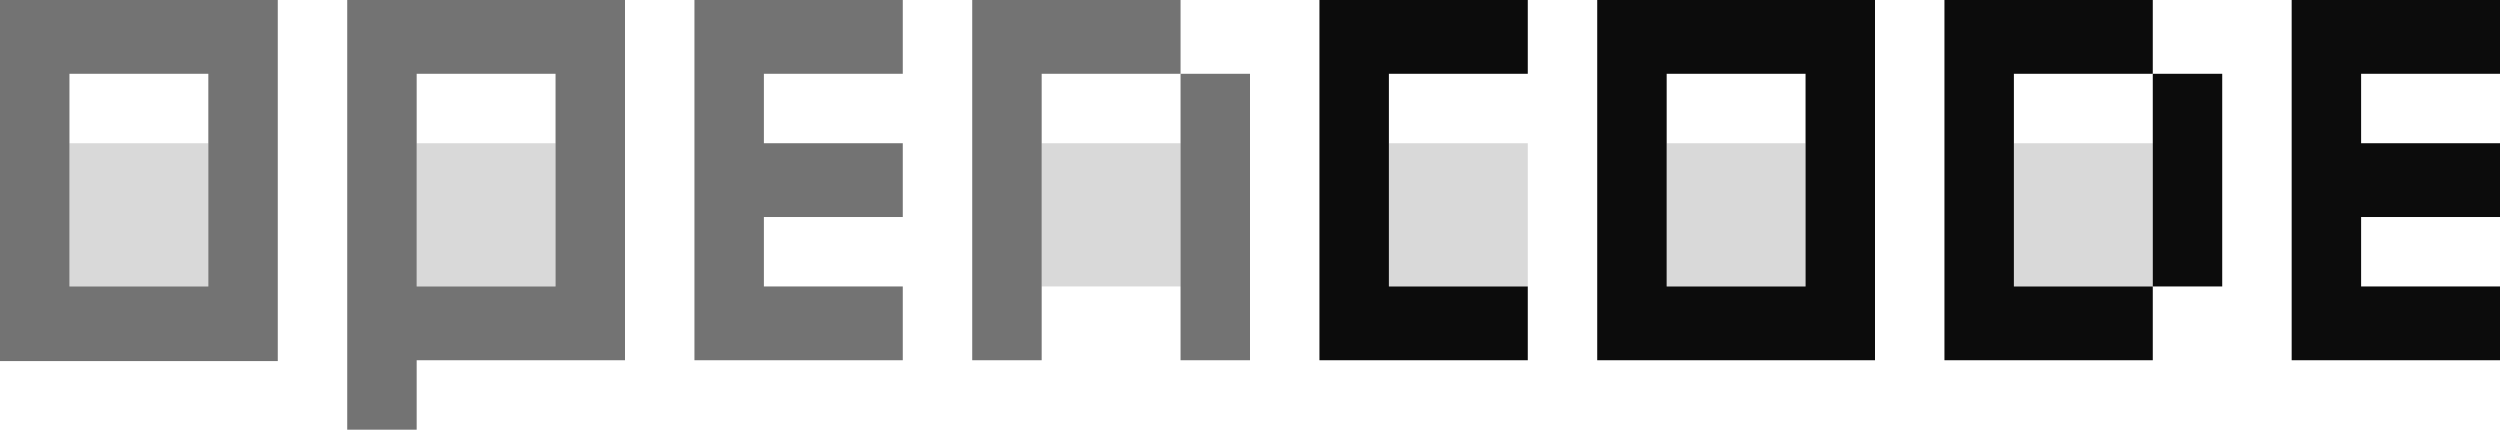
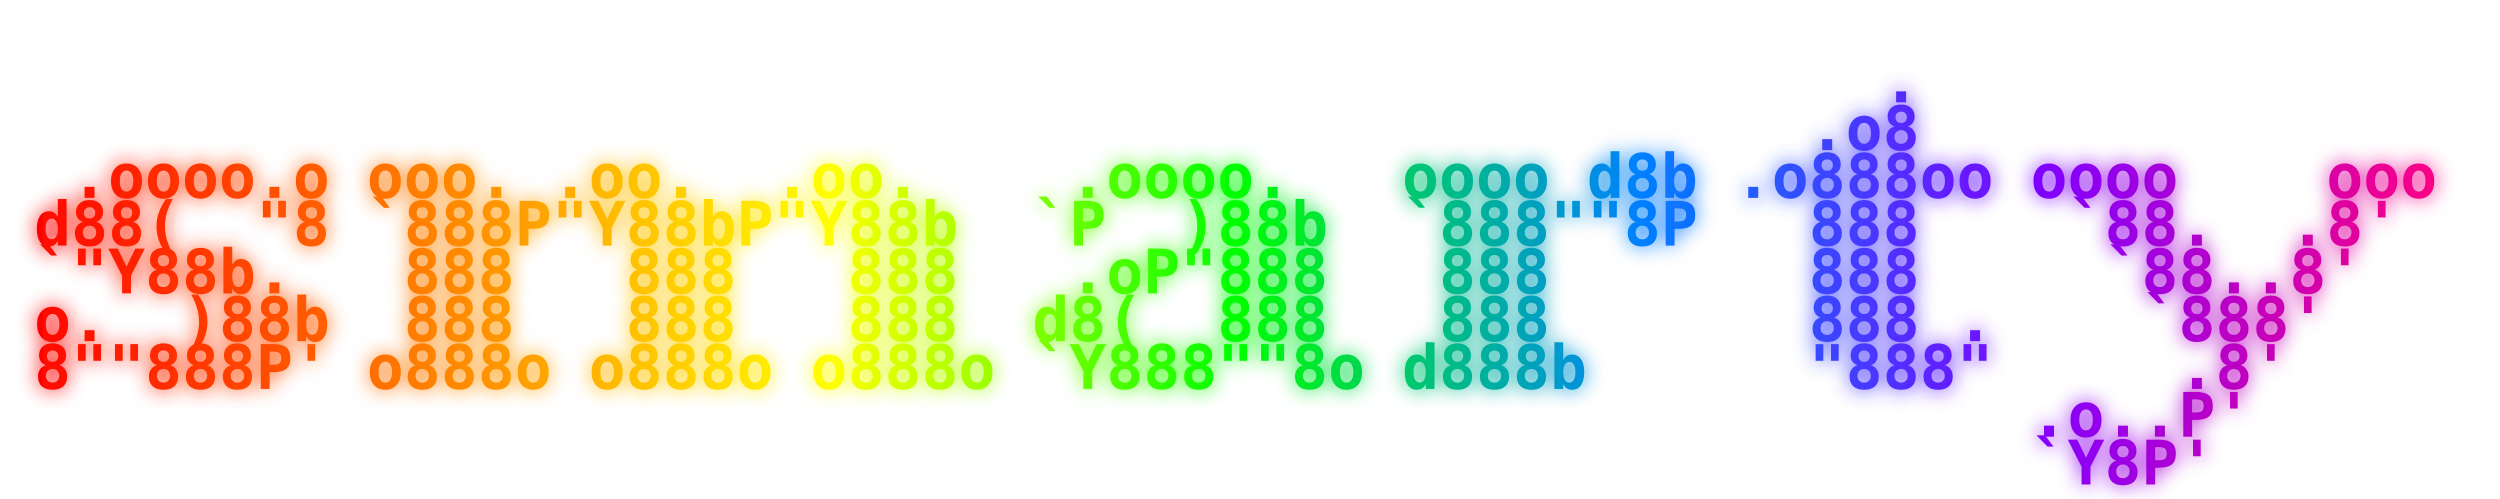
- <svg xmlns="http://www.w3.org/2000/svg" width="288" height="50" viewBox="0 0 288 50" fill="none">
-   <path d="M8 16.5H24V33H8V16.5Z" fill="black" fill-opacity="0.15" />
-   <path d="M48 16.5H64V33H48V16.5Z" fill="black" fill-opacity="0.15" />
-   <path d="M120 16.5H136V33H120V16.5Z" fill="black" fill-opacity="0.15" />
-   <path d="M160 16.5H176V33H160V16.5Z" fill="black" fill-opacity="0.15" />
-   <path d="M192 16.5H208V33H192V16.5Z" fill="black" fill-opacity="0.15" />
-   <path d="M232 16.5H248V33H232V16.5Z" fill="black" fill-opacity="0.15" />
-   <path d="M264 0H288V8.5H272V16.5H288V25H272V33H288V41.5H264V0Z" fill="black" fill-opacity="0.95" />
-   <path d="M248 0H224V41.5H248V33H232V8.5H248V0Z" fill="black" fill-opacity="0.95" />
-   <path d="M256 8.5H248V33H256V8.5Z" fill="black" fill-opacity="0.95" />
-   <path fill-rule="evenodd" clip-rule="evenodd" d="M184 0H216V41.5H184V0ZM208 8.5H192V33H208V8.5Z" fill="black" fill-opacity="0.95" />
-   <path d="M144 8.5H136V41.5H144V8.5Z" fill="black" fill-opacity="0.55" />
-   <path d="M136 0H112V41.5H120V8.5H136V0Z" fill="black" fill-opacity="0.55" />
-   <path d="M80 0H104V8.5H88V16.5H104V25H88V33H104V41.5H80V0Z" fill="black" fill-opacity="0.55" />
-   <path fill-rule="evenodd" clip-rule="evenodd" d="M40 0H72V41.5H48V49.5H40V0ZM64 8.5H48V33H64V8.5Z" fill="black" fill-opacity="0.55" />
-   <path fill-rule="evenodd" clip-rule="evenodd" d="M0 0H32V41.596H0V0ZM24 8.5H8V33H24V8.5Z" fill="black" fill-opacity="0.55" />
-   <path d="M152 0H176V8.5H160V33H176V41.5H152V0Z" fill="black" fill-opacity="0.95" />
+ <svg xmlns="http://www.w3.org/2000/svg" width="732.8" height="146">
+   <defs>
+     <linearGradient id="rainbowGradient" x1="0%" y1="0%" x2="100%" y2="0%">
+       <stop offset="0%" style="stop-color:#ff0000" />
+       <stop offset="16.66%" style="stop-color:#ff8000" />
+       <stop offset="33.33%" style="stop-color:#ffff00" />
+       <stop offset="50%" style="stop-color:#00ff00" />
+       <stop offset="66.66%" style="stop-color:#0080ff" />
+       <stop offset="83.33%" style="stop-color:#8000ff" />
+       <stop offset="100%" style="stop-color:#ff0080" />
+     </linearGradient>
+     <filter id="glow">
+       <feGaussianBlur stdDeviation="3" result="coloredBlur" />
+       <feMerge>
+         <feMergeNode in="coloredBlur" />
+         <feMergeNode in="SourceGraphic" />
+       </feMerge>
+     </filter>
+   </defs>
+   <text x="10" y="30" font-family="monospace" font-size="18" font-weight="bold" fill="url(#rainbowGradient)" filter="url(#glow)" xml:space="preserve">
+     <tspan x="10" dy="0">                                                  .               </tspan>
+     <tspan x="10" dy="14">                                                .o8               </tspan>
+     <tspan x="10" dy="14"> .oooo.o ooo. .oo.  .oo.    .oooo.   oooo d8b .o888oo oooo    ooo </tspan>
+     <tspan x="10" dy="14">d88(  "8 `888P"Y88bP"Y88b  `P  )88b  `888""8P   888    `88.  .8'  </tspan>
+     <tspan x="10" dy="14">`"Y88b.   888   888   888   .oP"888   888       888     `88..8'   </tspan>
+     <tspan x="10" dy="14">o.  )88b  888   888   888  d8(  888   888       888 .    `888'    </tspan>
+     <tspan x="10" dy="14">8""888P' o888o o888o o888o `Y888""8o d888b      "888"     .8'     </tspan>
+     <tspan x="10" dy="14">                                                      .o..P'      </tspan>
+     <tspan x="10" dy="14">                                                      `Y8P'       </tspan>
+   </text>
</svg>
